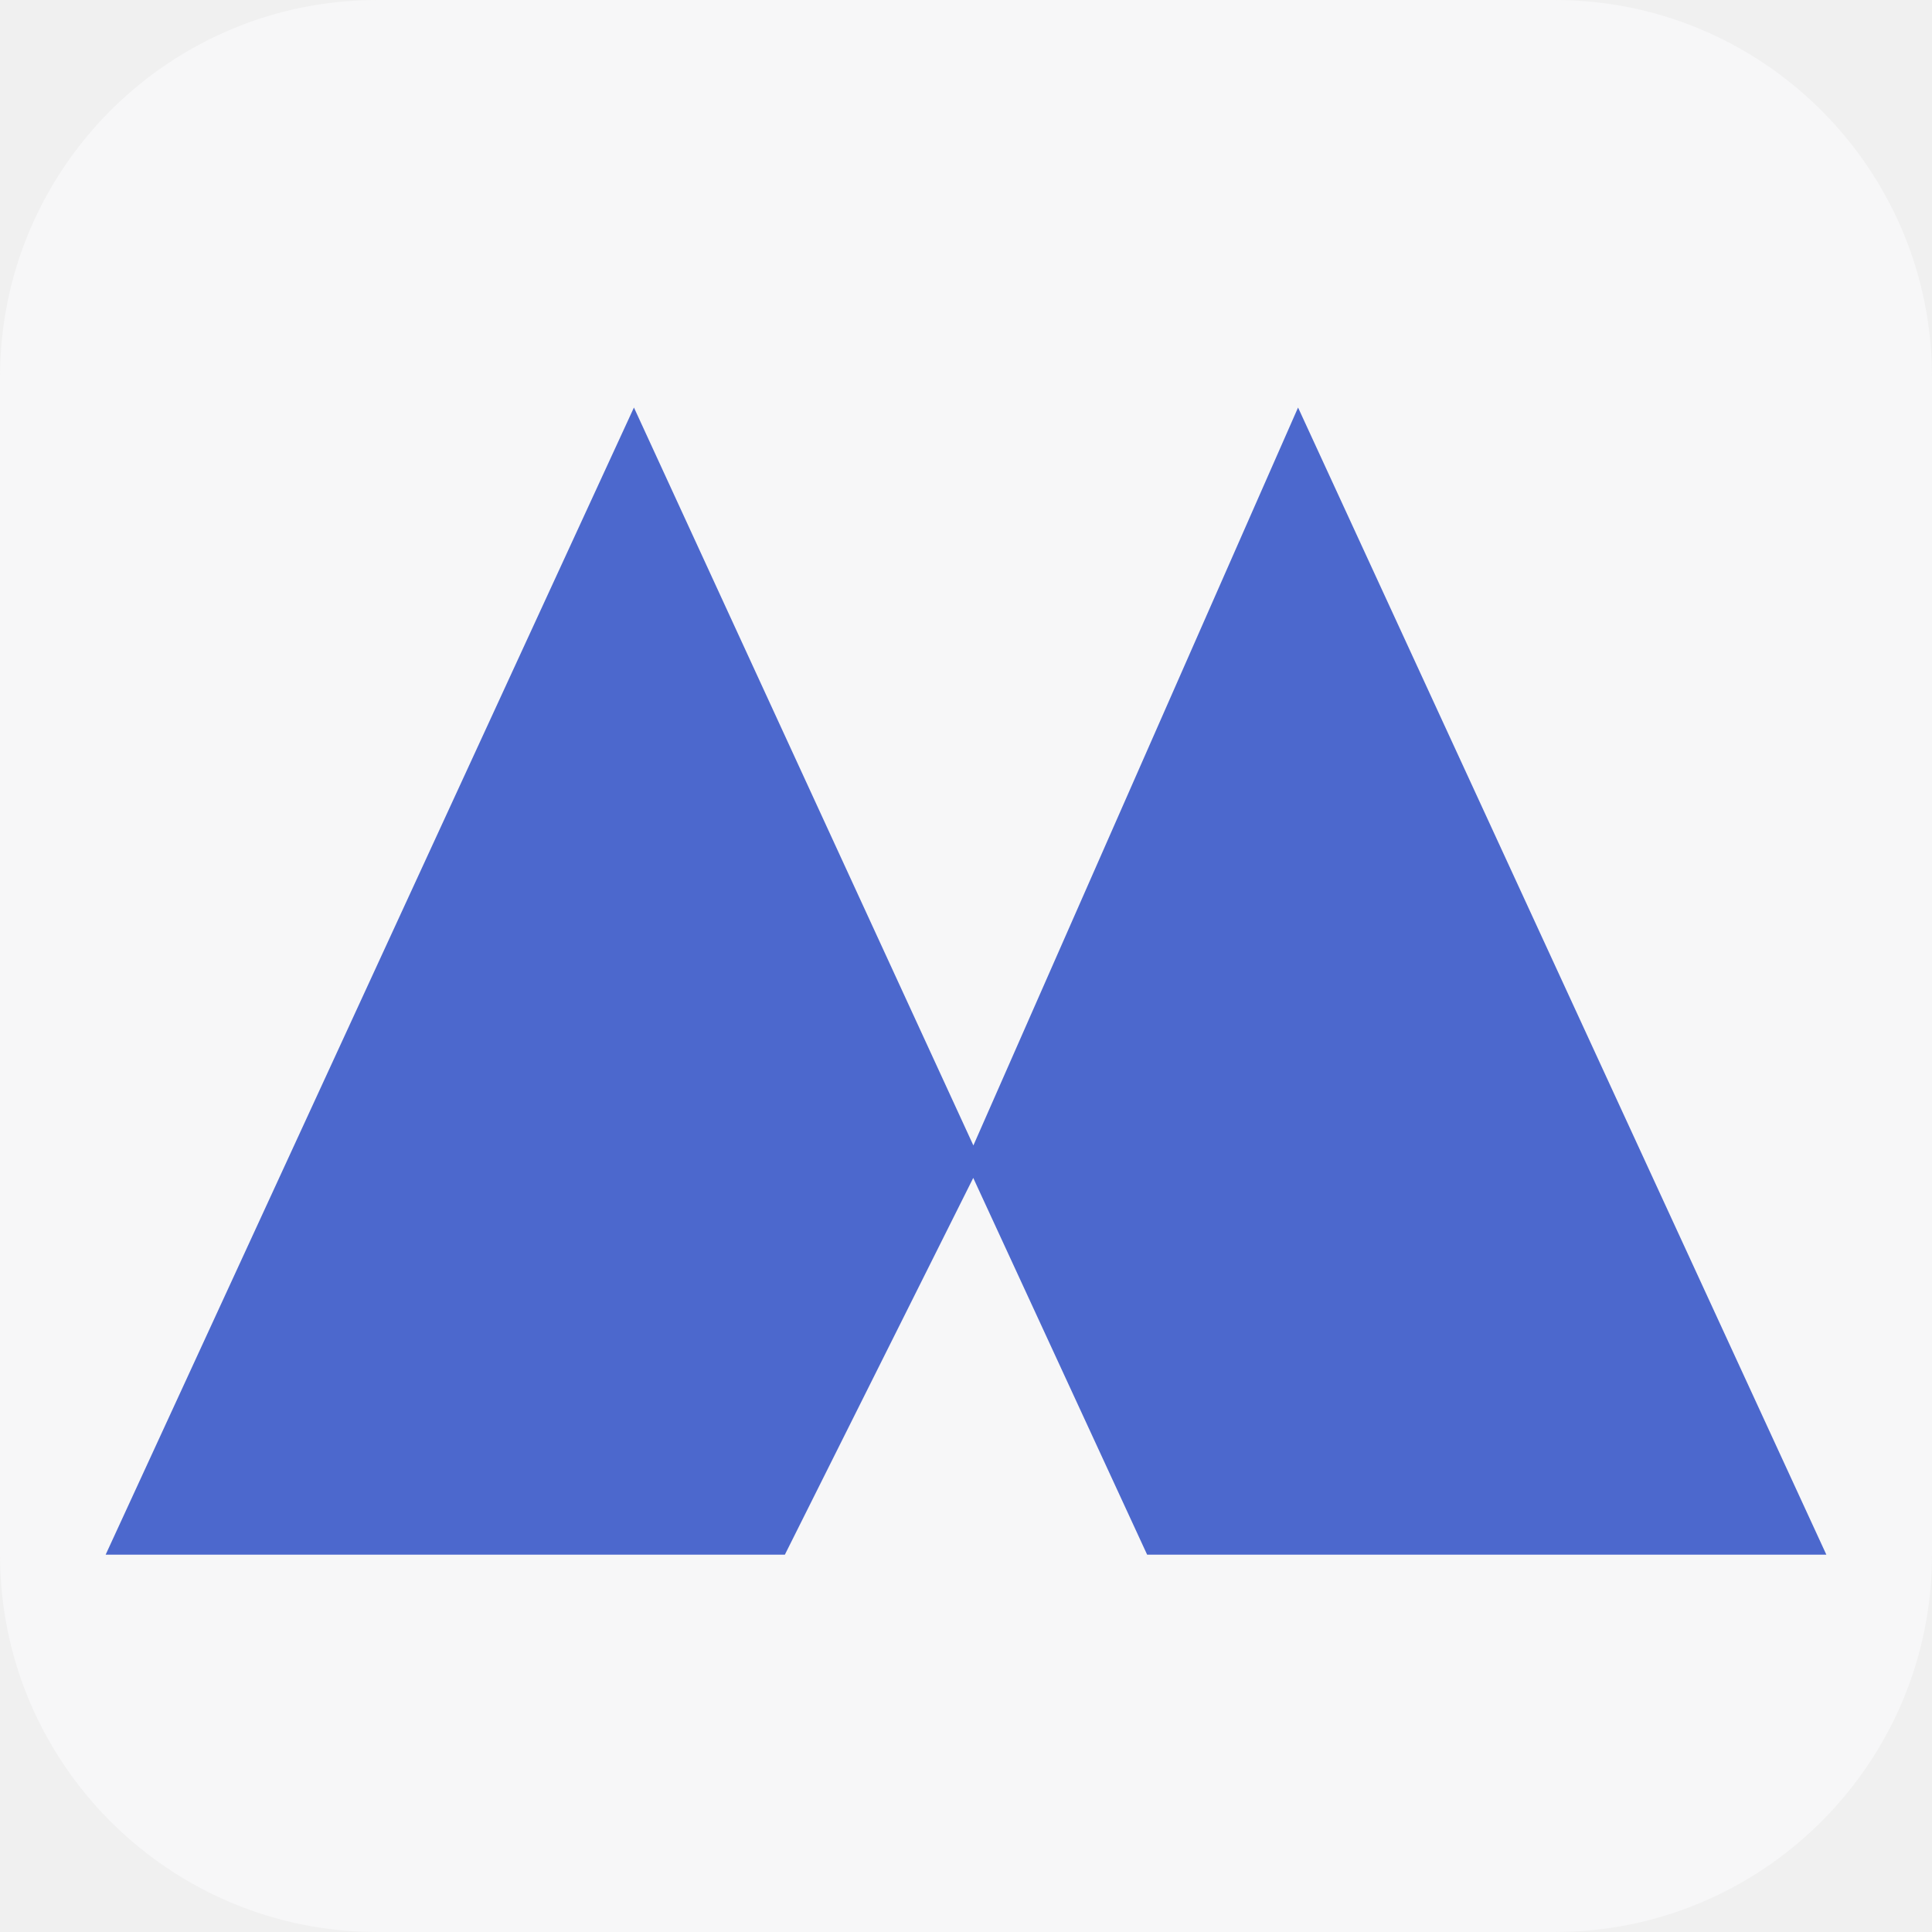
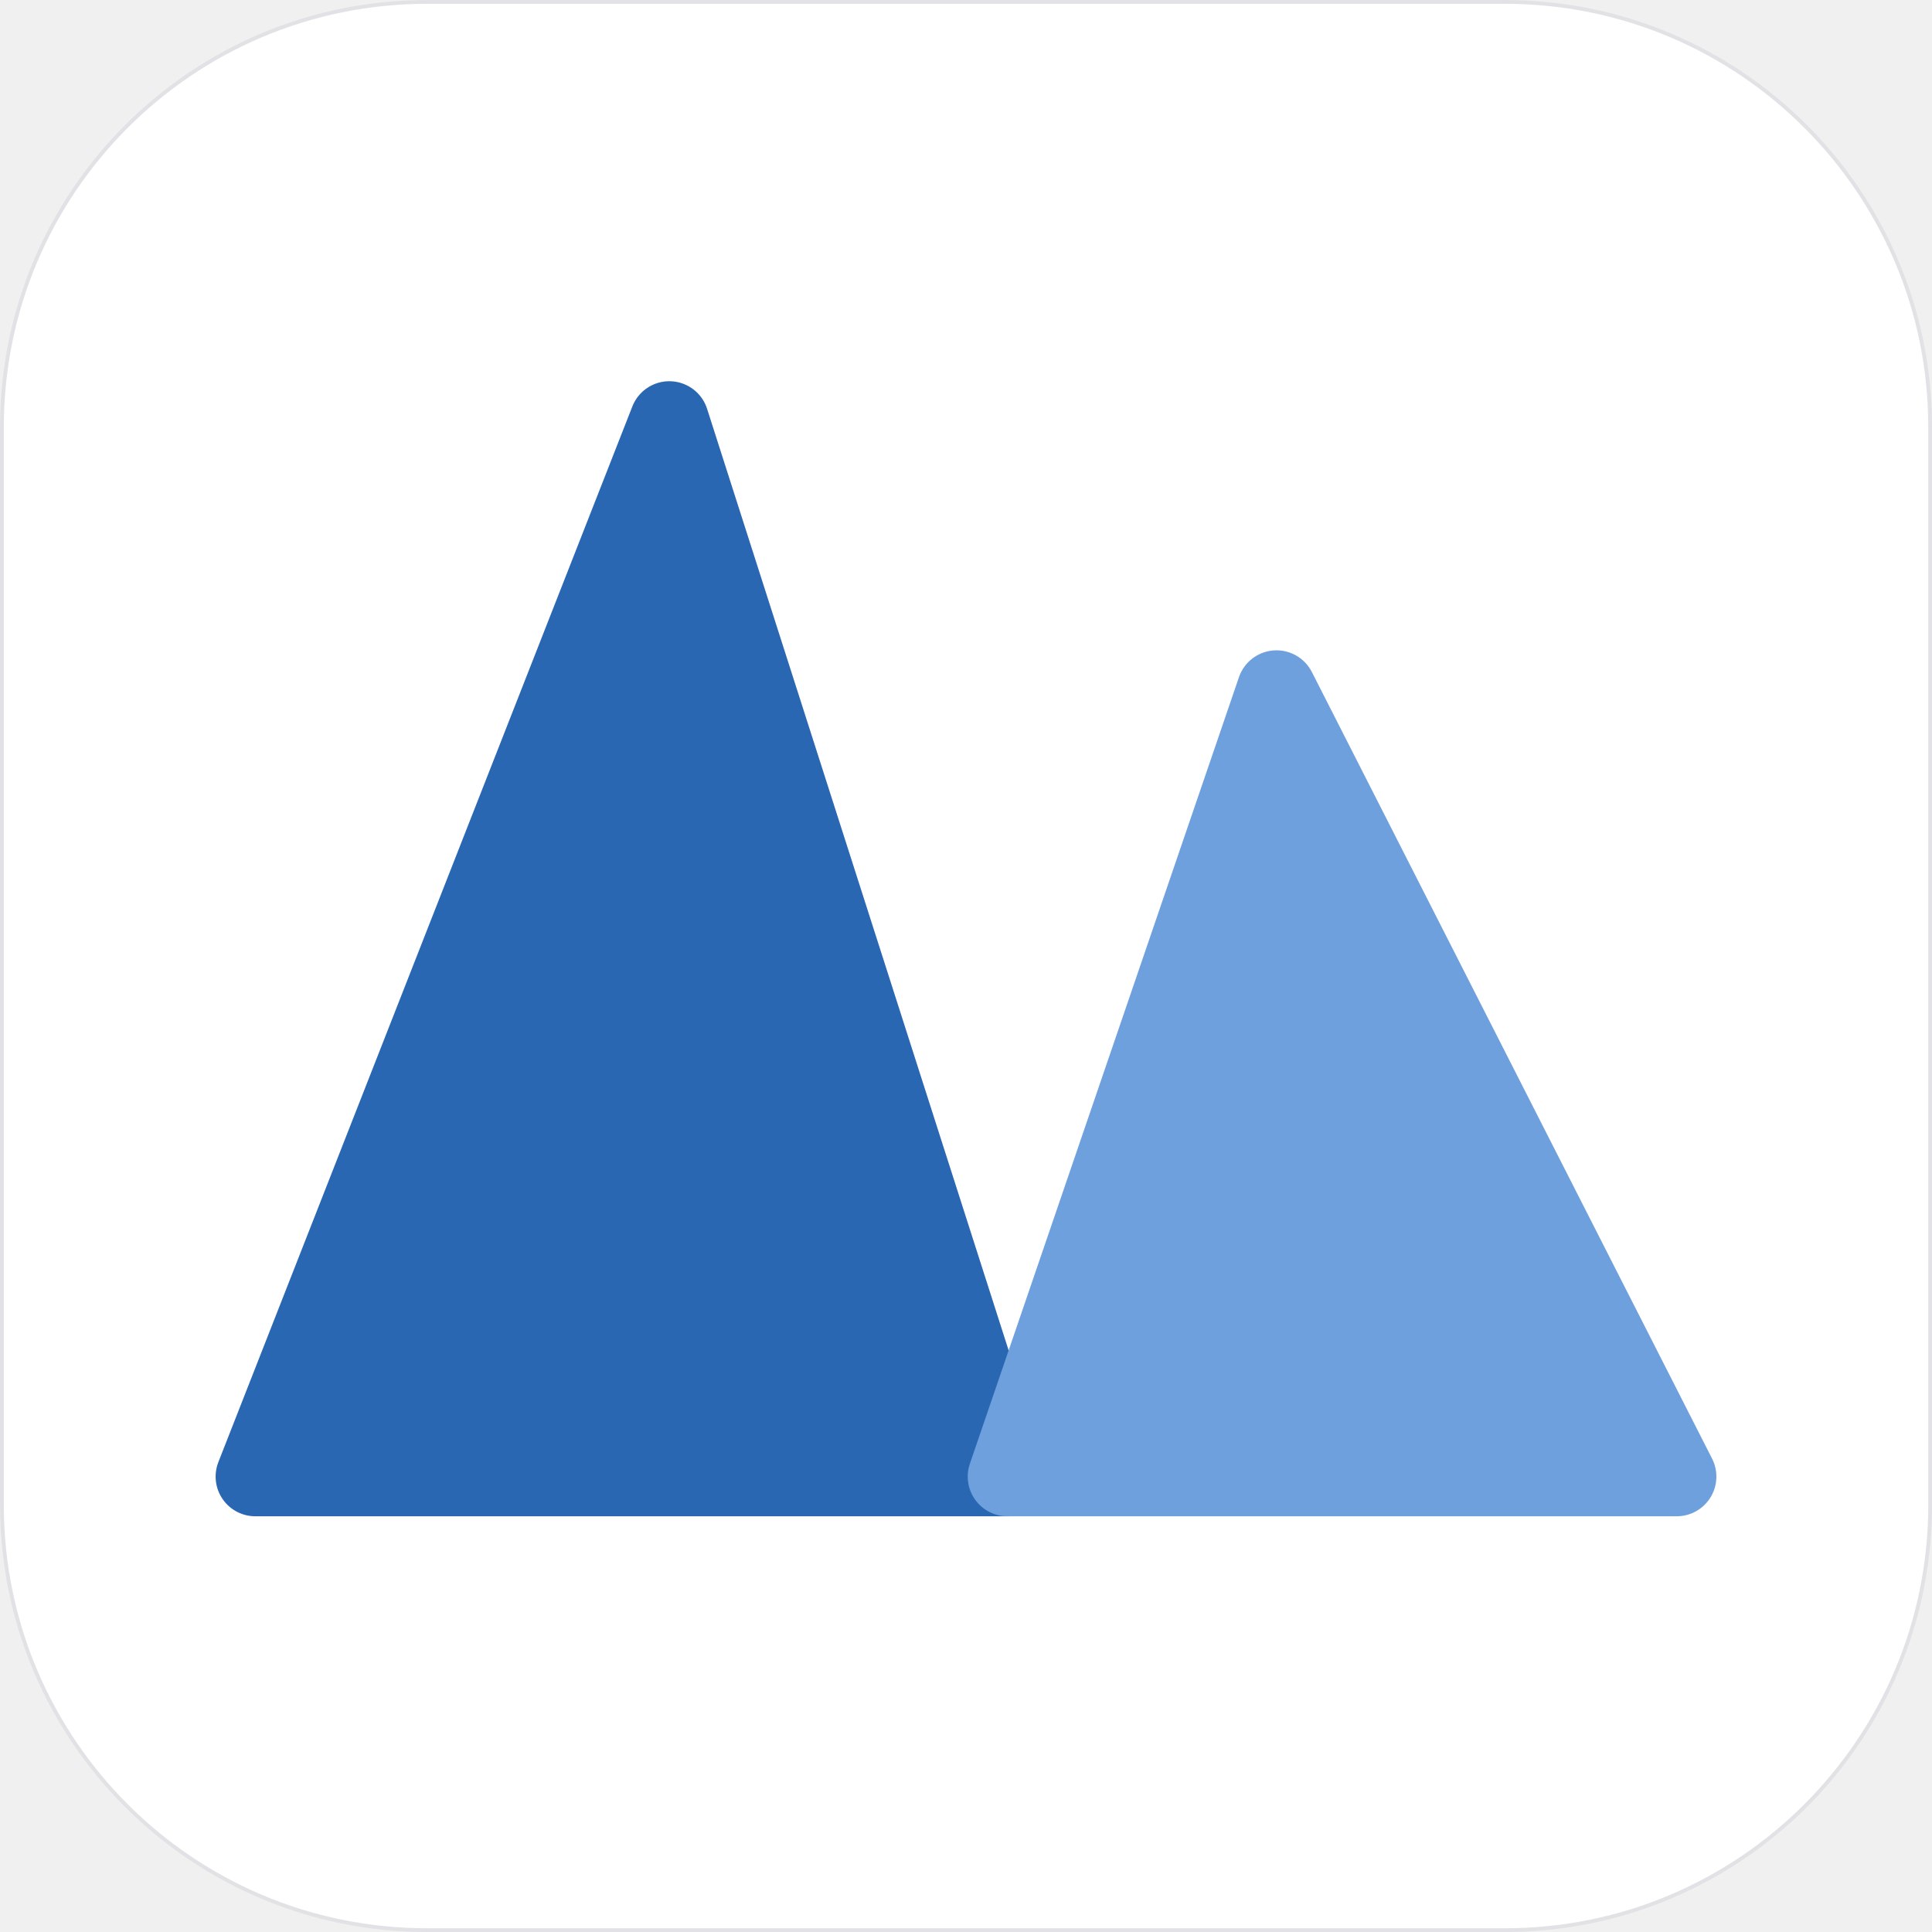
- <svg xmlns="http://www.w3.org/2000/svg" viewBox="0 0 128 128">
-   <style>.mark{fill:#4c68cd}@media (prefers-color-scheme: dark){.mark{fill:#5f7de0}}</style>
-   <rect width="128" height="128" rx="25" fill="#f7f7f8" />
-   <path class="mark" d="M7 89 42 13l23 50-13 26H7Zm57-26 22-50 35 76H76L64 63Z" transform="translate(0 14)" />
+ <svg xmlns="http://www.w3.org/2000/svg" viewBox="0 0 28 28">
+   <rect x=".028" y=".028" width="27.945" height="27.945" rx="6.16" fill="#FFFFFF" stroke="#E2E2E6" stroke-width=".055" />
+   <polygon points="3.7,21.4 9.7,6.1 14.6,21.4" fill="hsl(213 63% 43%)" stroke="hsl(213 63% 43%)" stroke-width="1.15" stroke-linejoin="round" />
+   <polygon points="14.6,21.4 18.5,10 24.3,21.4" fill="hsl(213 63% 65%)" stroke="hsl(213 63% 65%)" stroke-width="1.15" stroke-linejoin="round" />
</svg>
